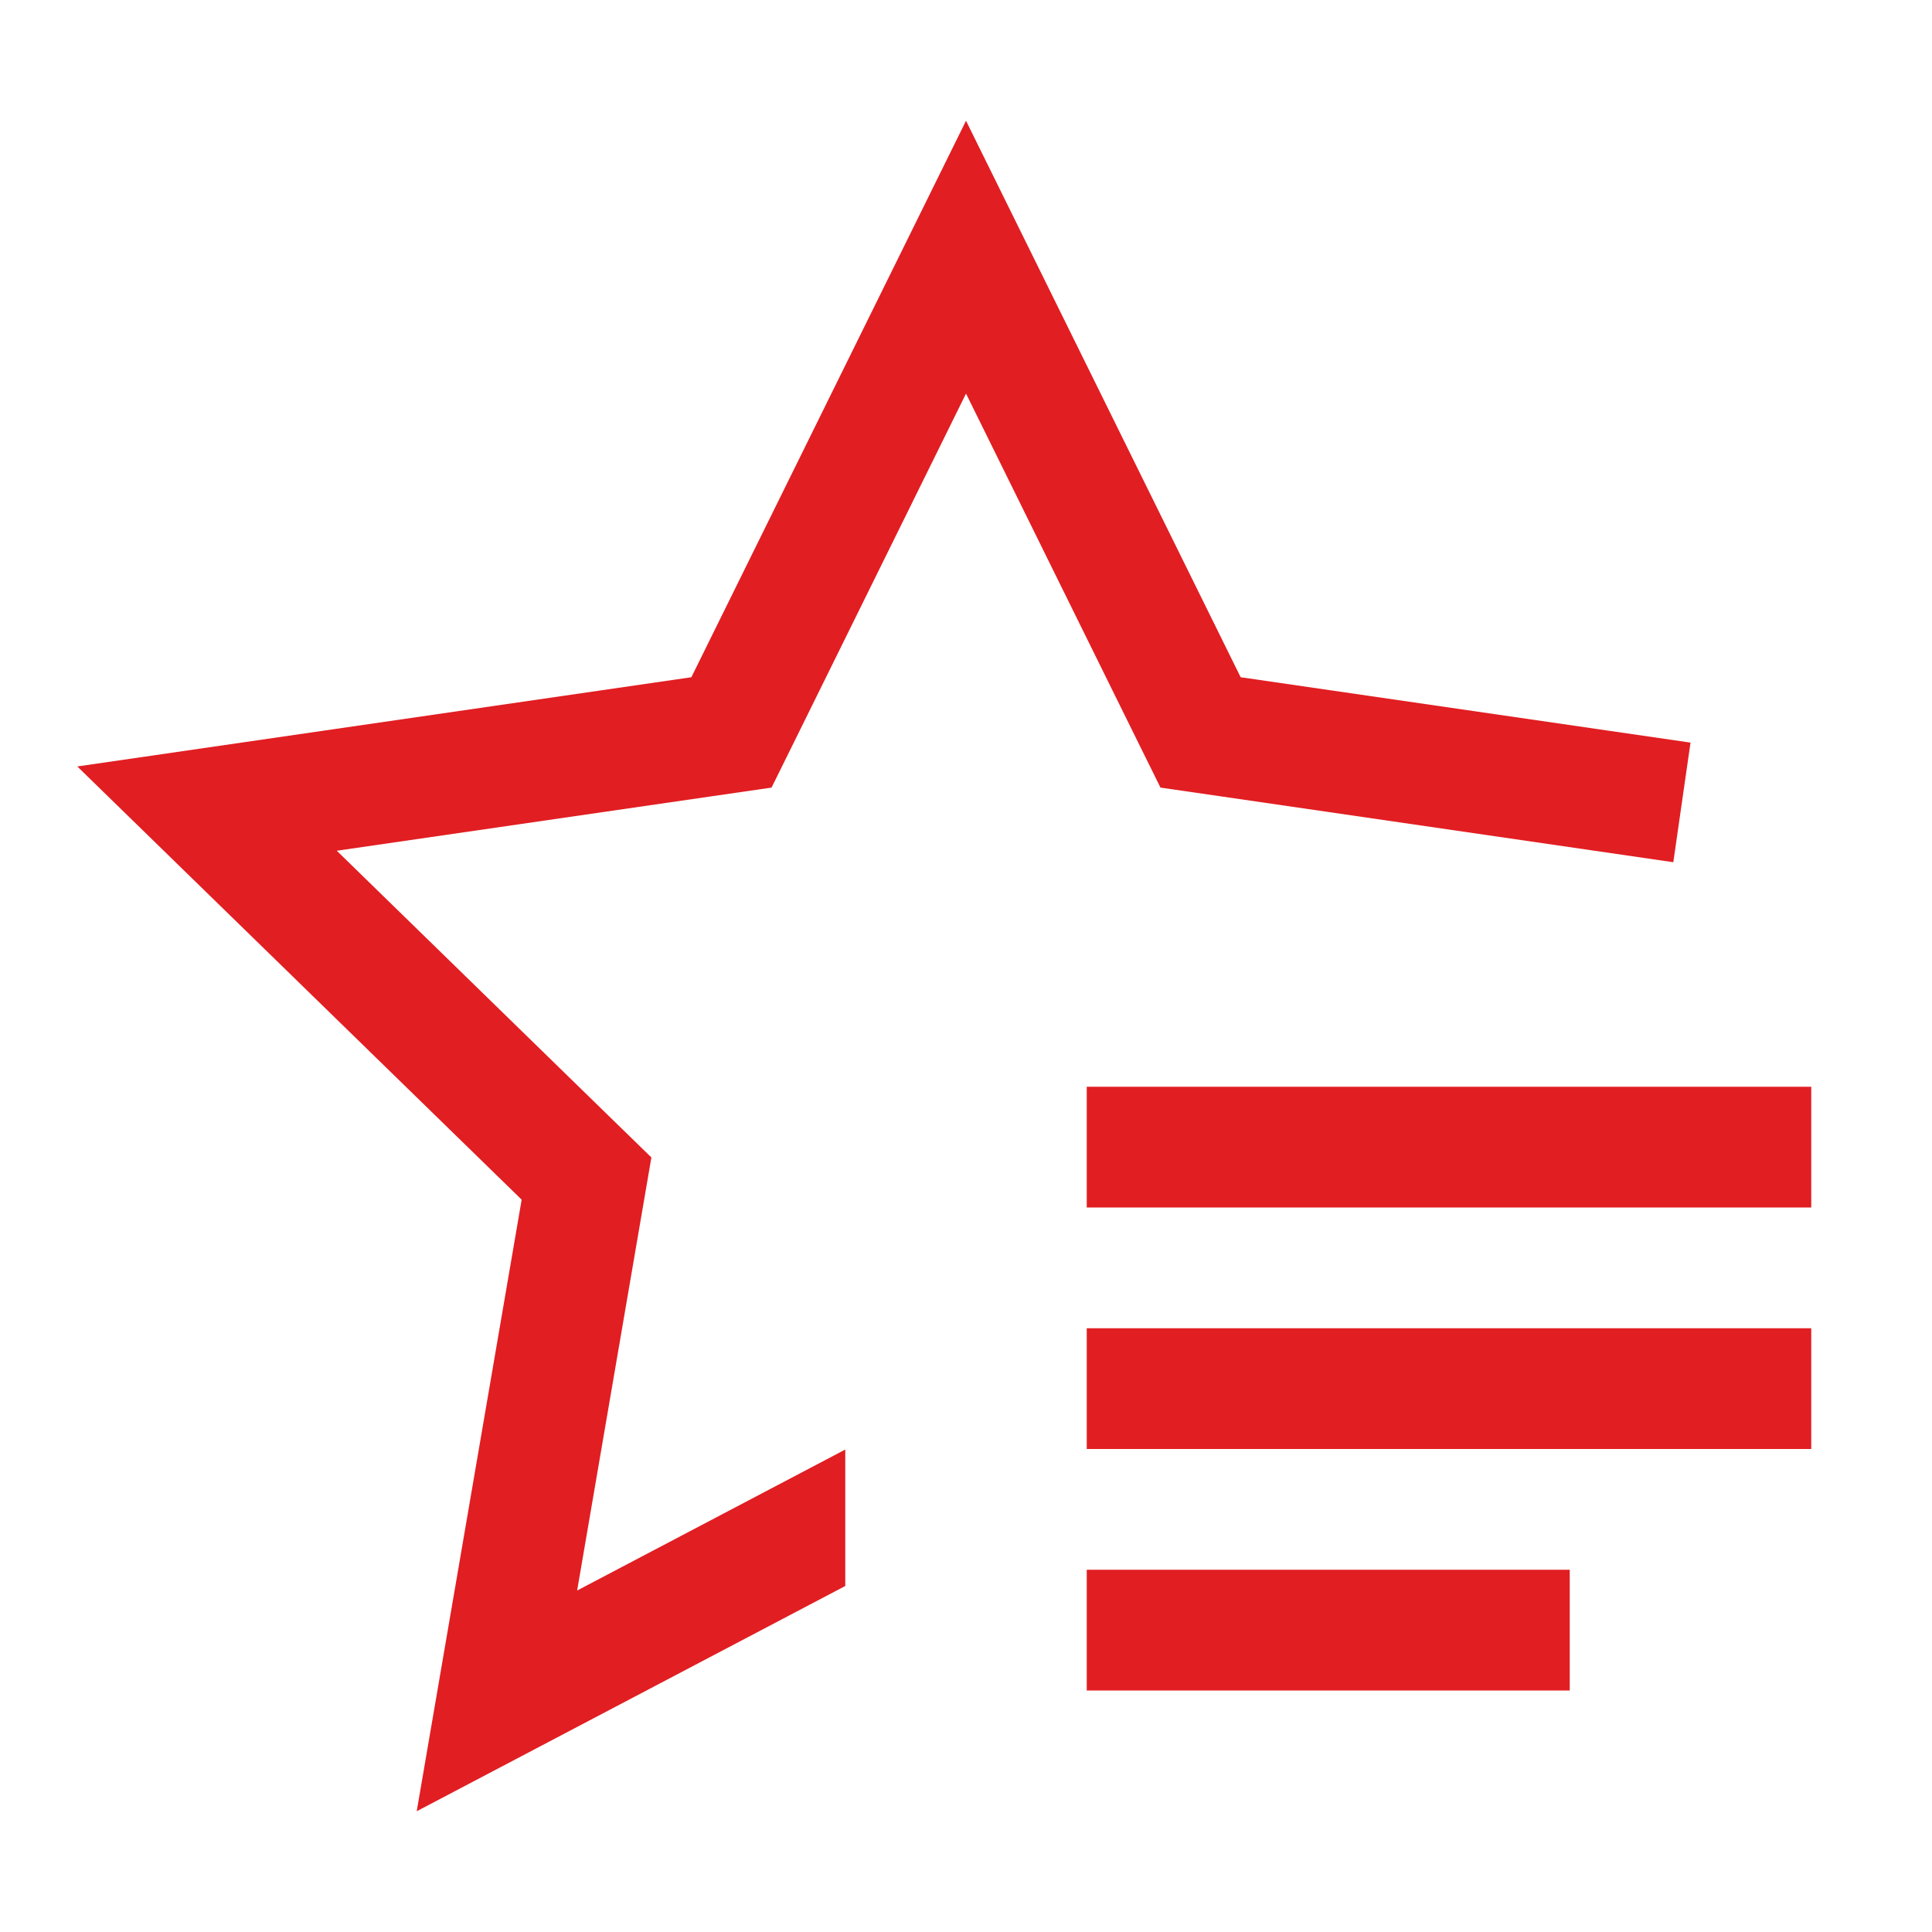
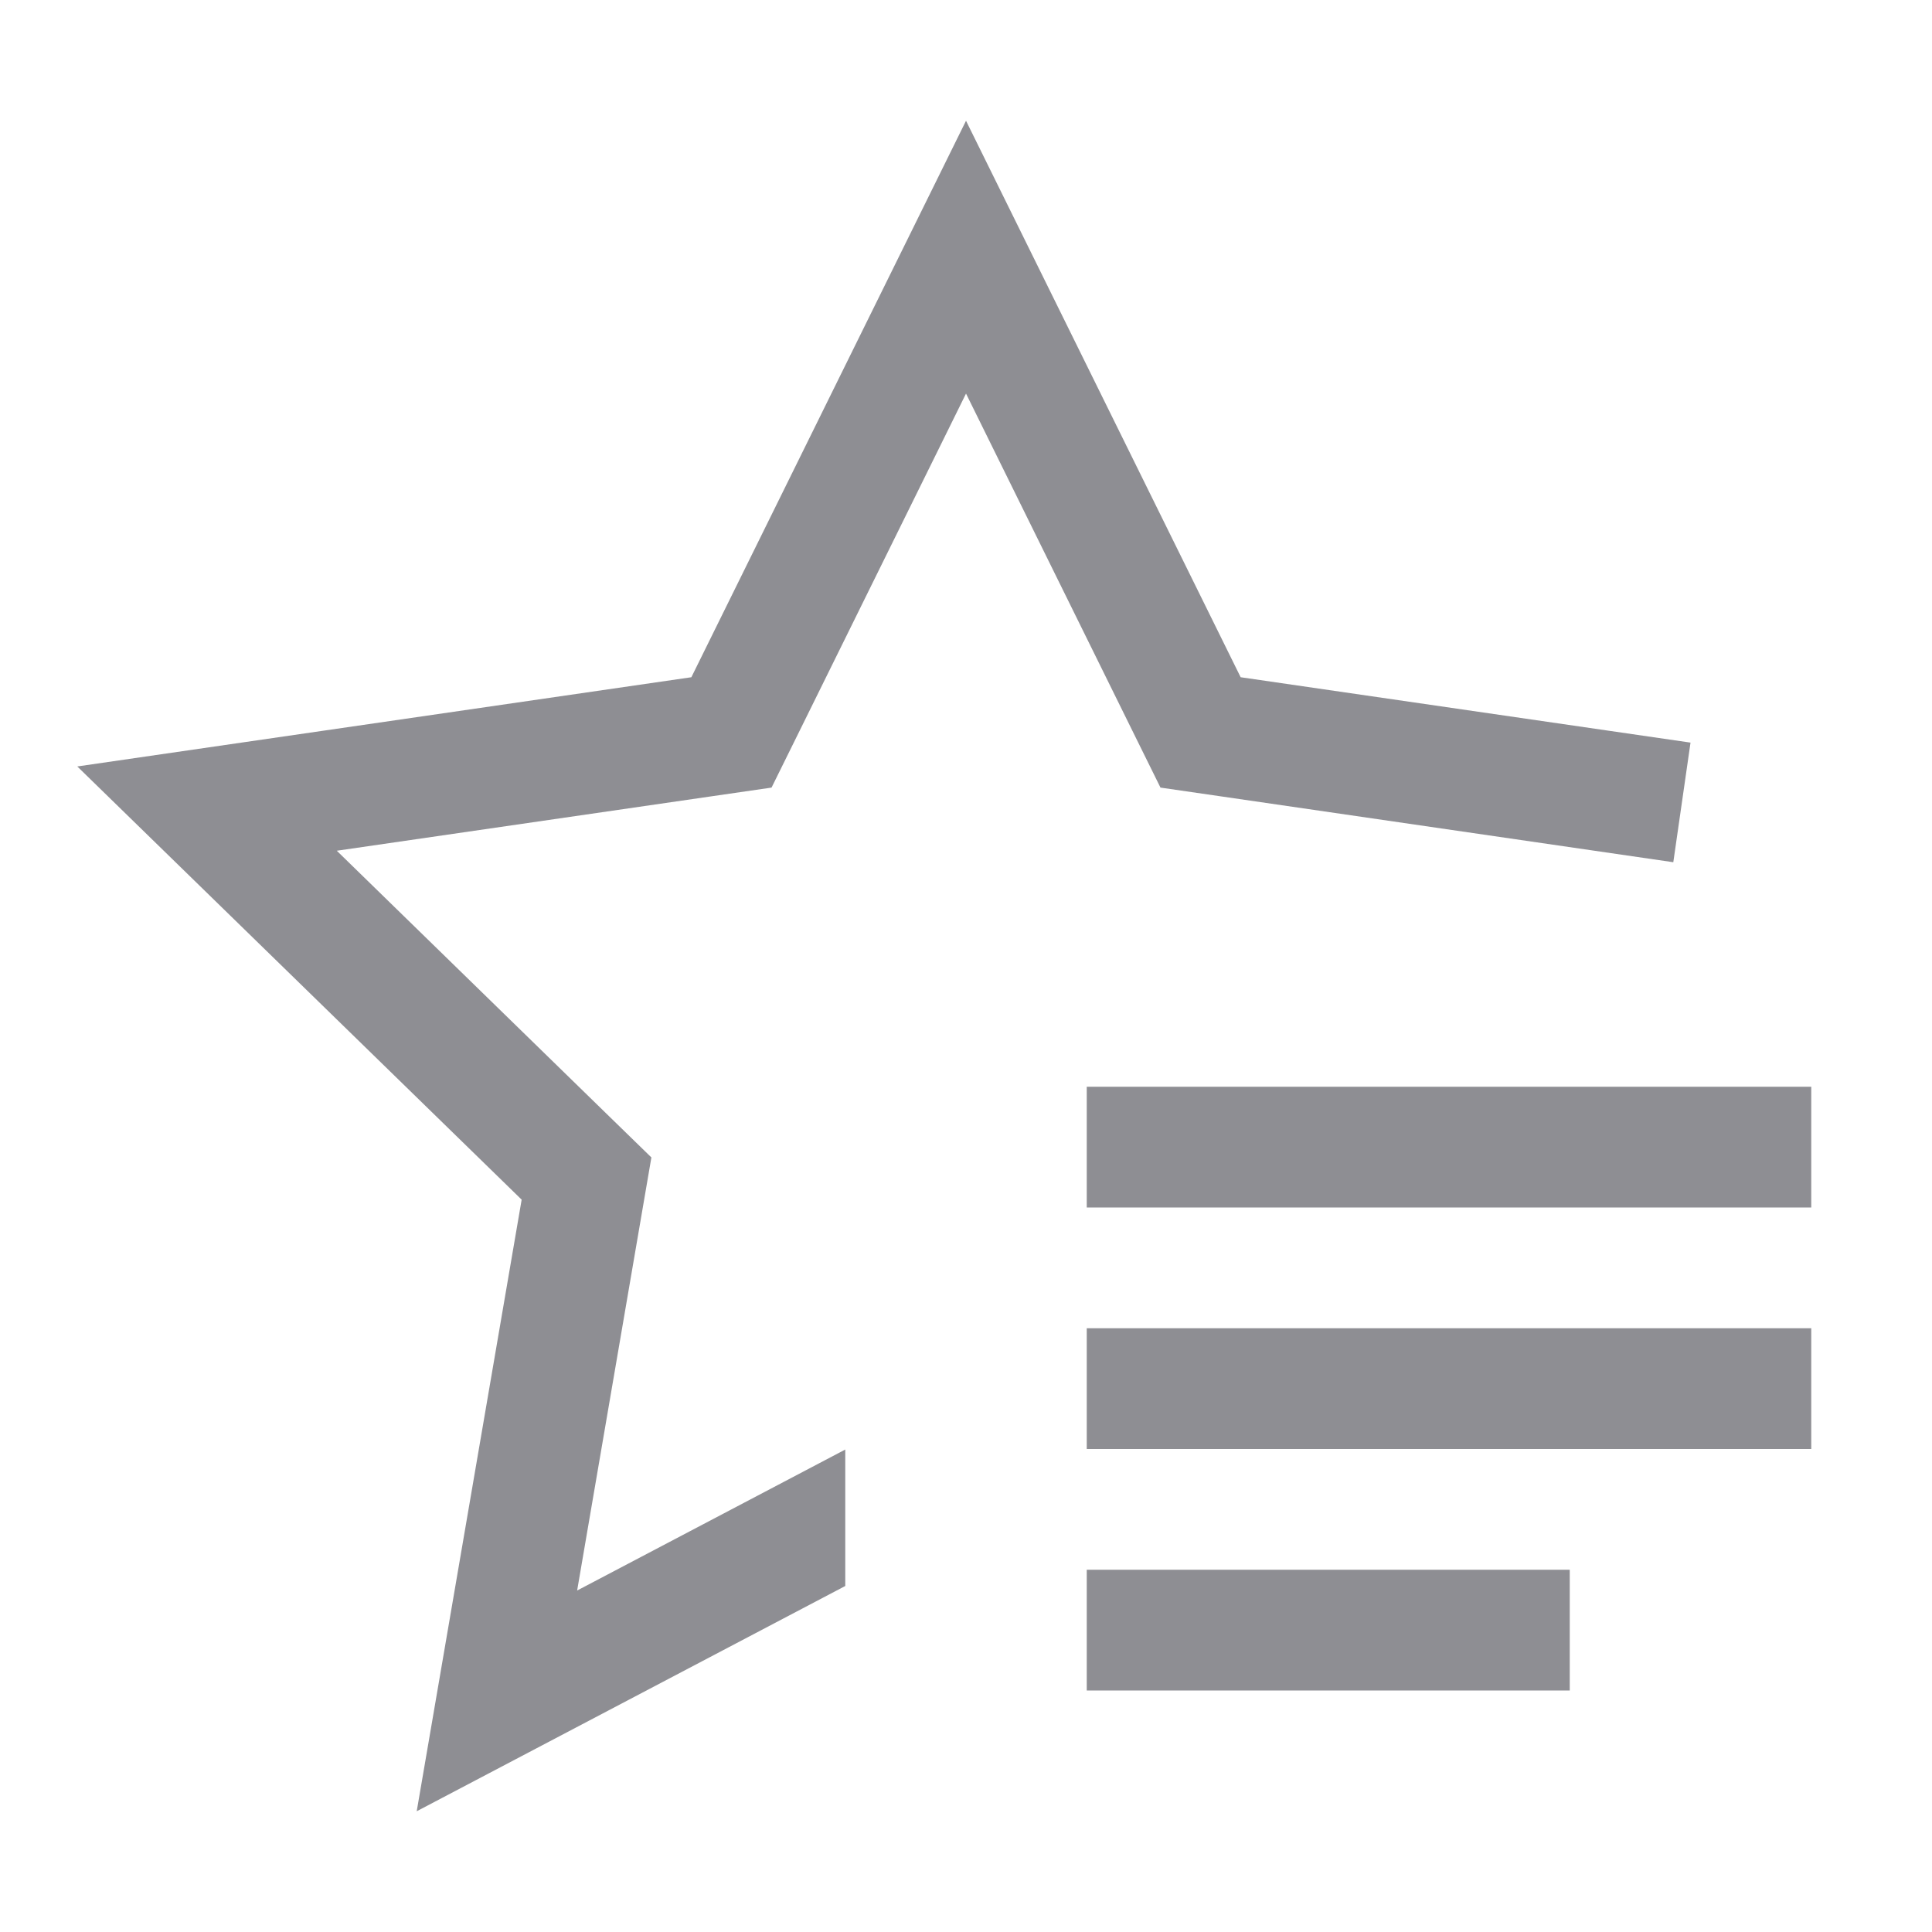
<svg xmlns="http://www.w3.org/2000/svg" width="120" height="120" viewBox="0 0 120 120" fill="none">
-   <path d="M67.5 97.5H97.5V105H67.5V97.5ZM67.5 82.5H112.5V90H67.5V82.5ZM67.5 67.5H112.5V75H67.5V67.5Z" fill="#E11E22" />
-   <path d="M77.059 42.064L60.001 7.5L42.942 42.064L4.801 47.606L32.401 74.513L25.883 112.5L52.501 98.509V90.034L35.847 98.79L39.792 75.78L40.459 71.891L37.636 69.142L20.918 52.841L44.022 49.485L47.922 48.919L49.669 45.383L60.001 24.446L70.332 45.383L72.079 48.919L75.98 49.485L103.932 53.554L105.001 46.125L77.059 42.064Z" fill="#E11E22" />
+   <path d="M67.5 97.5H97.5V105H67.5V97.5ZM67.5 82.5H112.5V90H67.5V82.5ZM67.5 67.5H112.5V75H67.5V67.5Z" fill="#8E8E93" />
+   <path d="M77.059 42.064L60.001 7.5L42.942 42.064L4.801 47.606L32.401 74.513L25.883 112.5L52.501 98.509V90.034L35.847 98.79L39.792 75.78L40.459 71.891L37.636 69.142L20.918 52.841L44.022 49.485L47.922 48.919L49.669 45.383L60.001 24.446L70.332 45.383L72.079 48.919L75.98 49.485L103.932 53.554L105.001 46.125L77.059 42.064Z" fill="#8E8E93" />
</svg>
